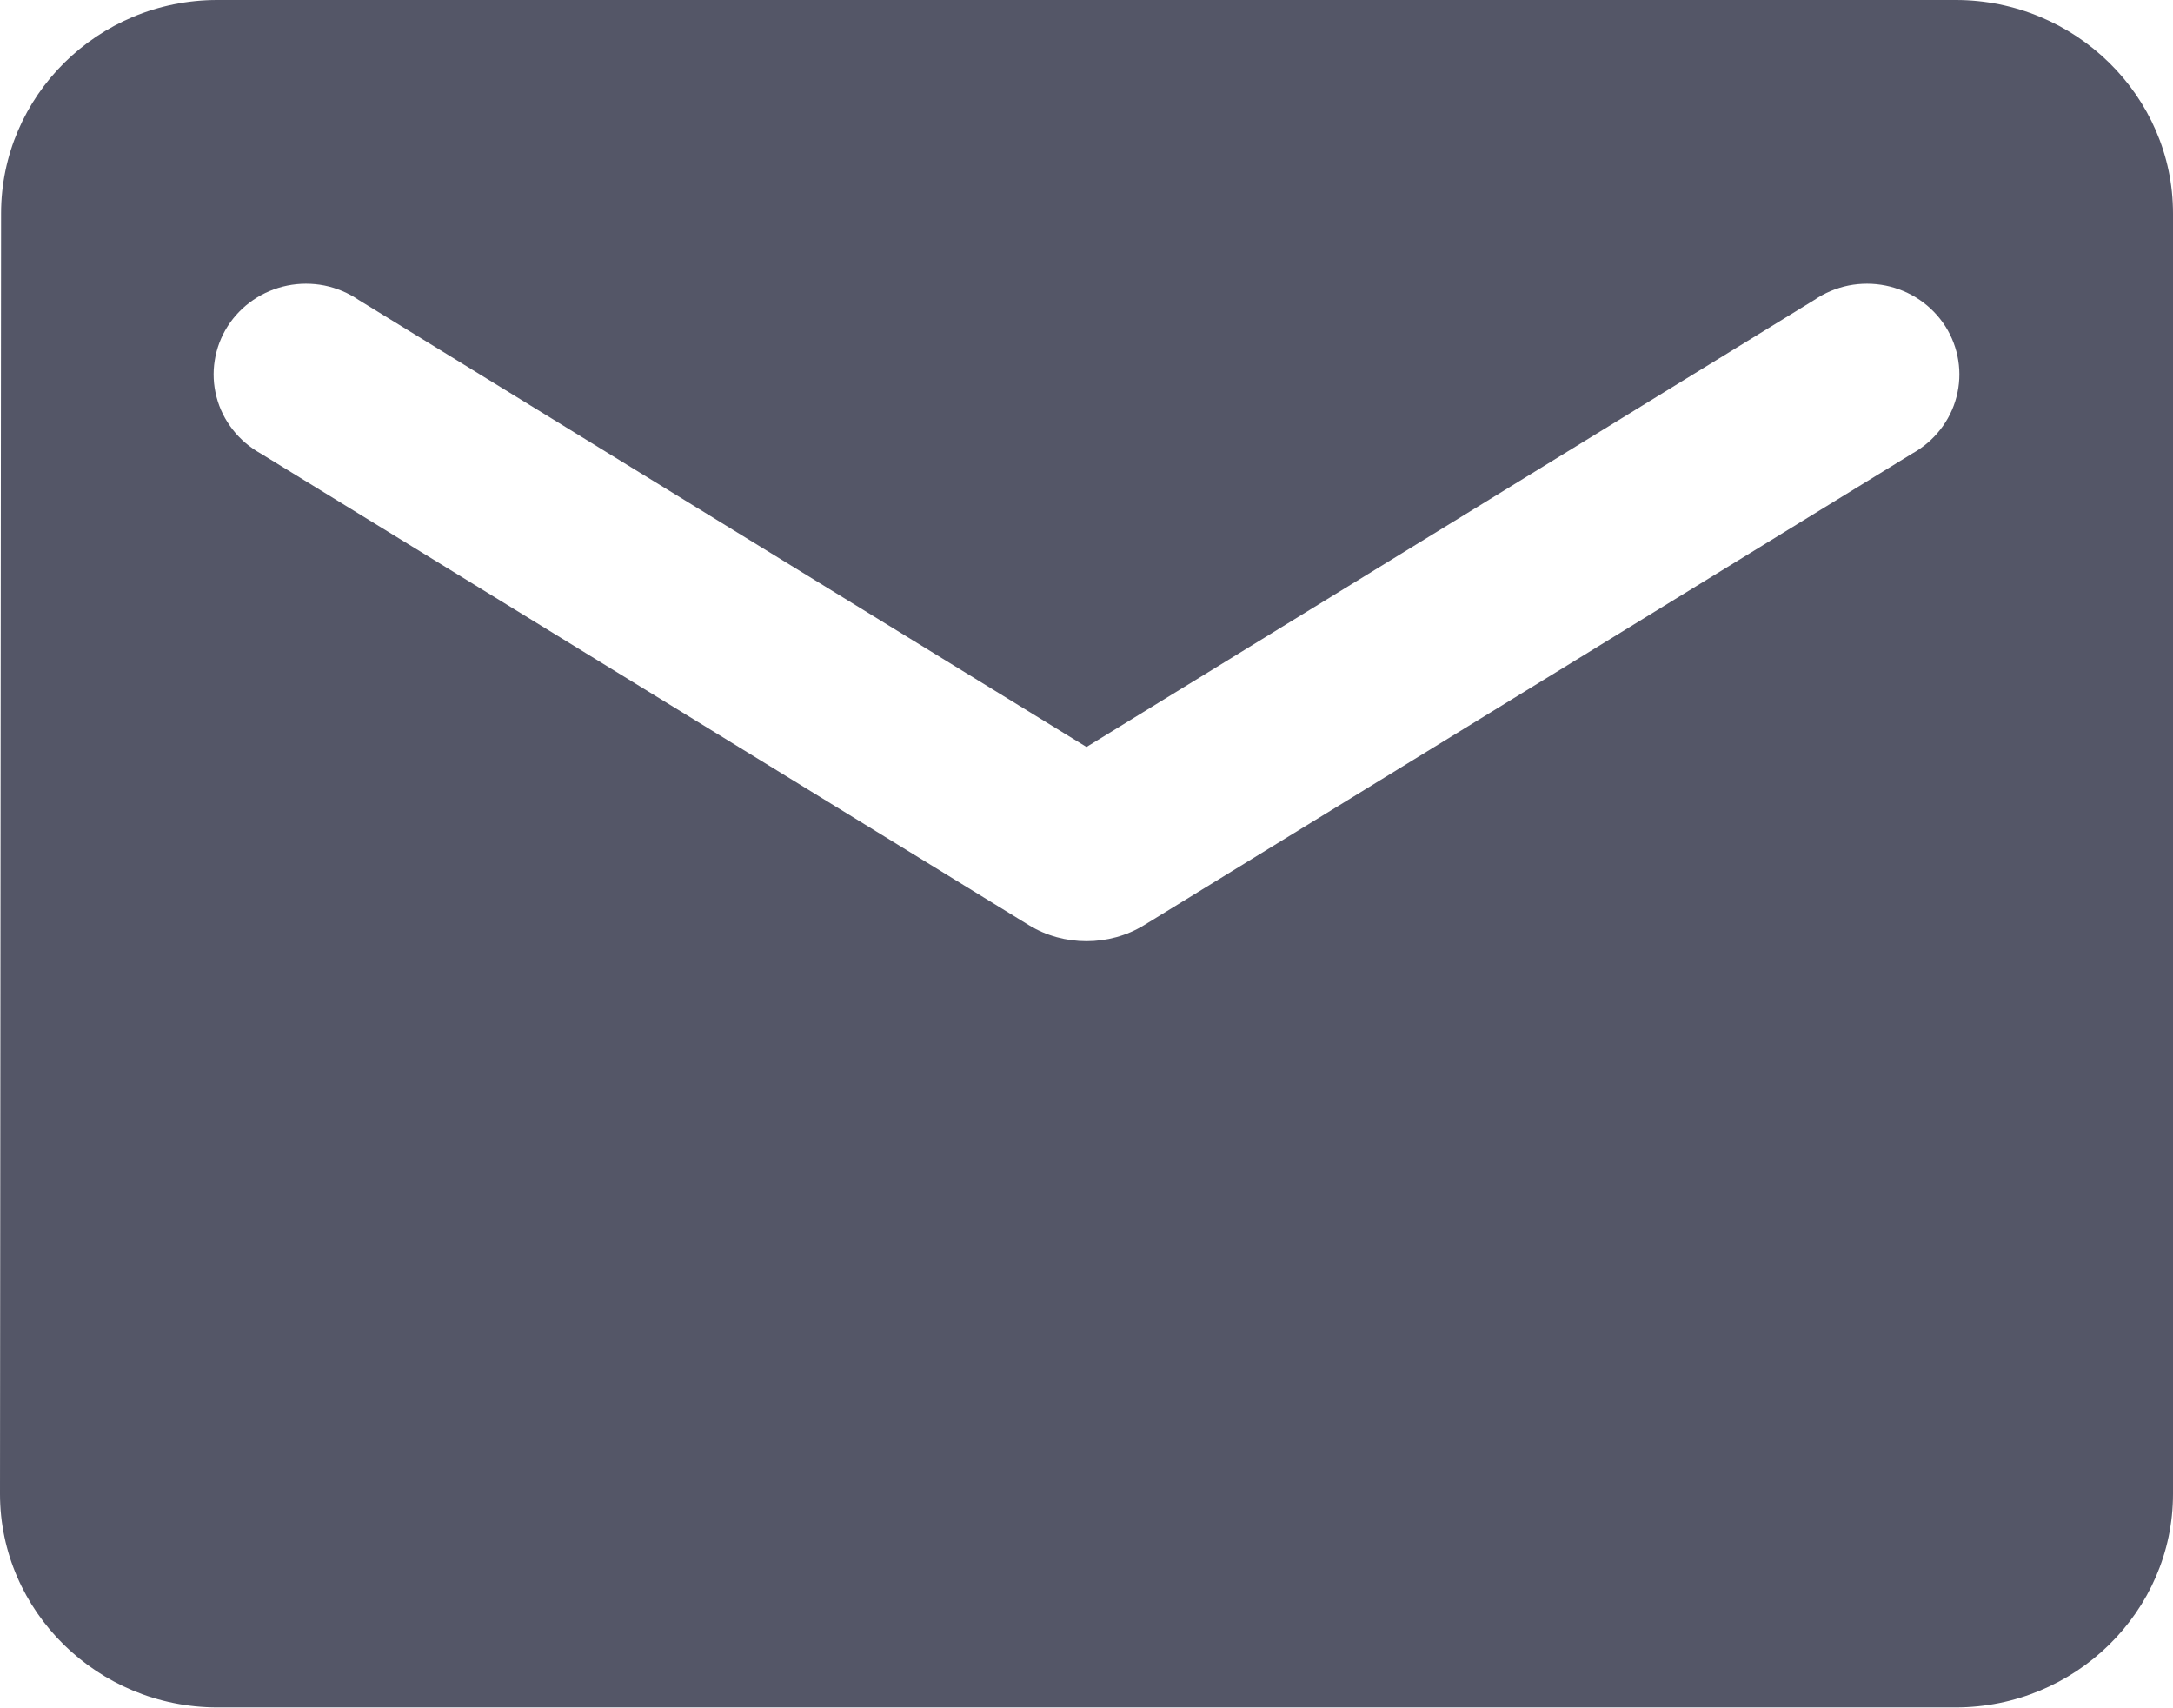
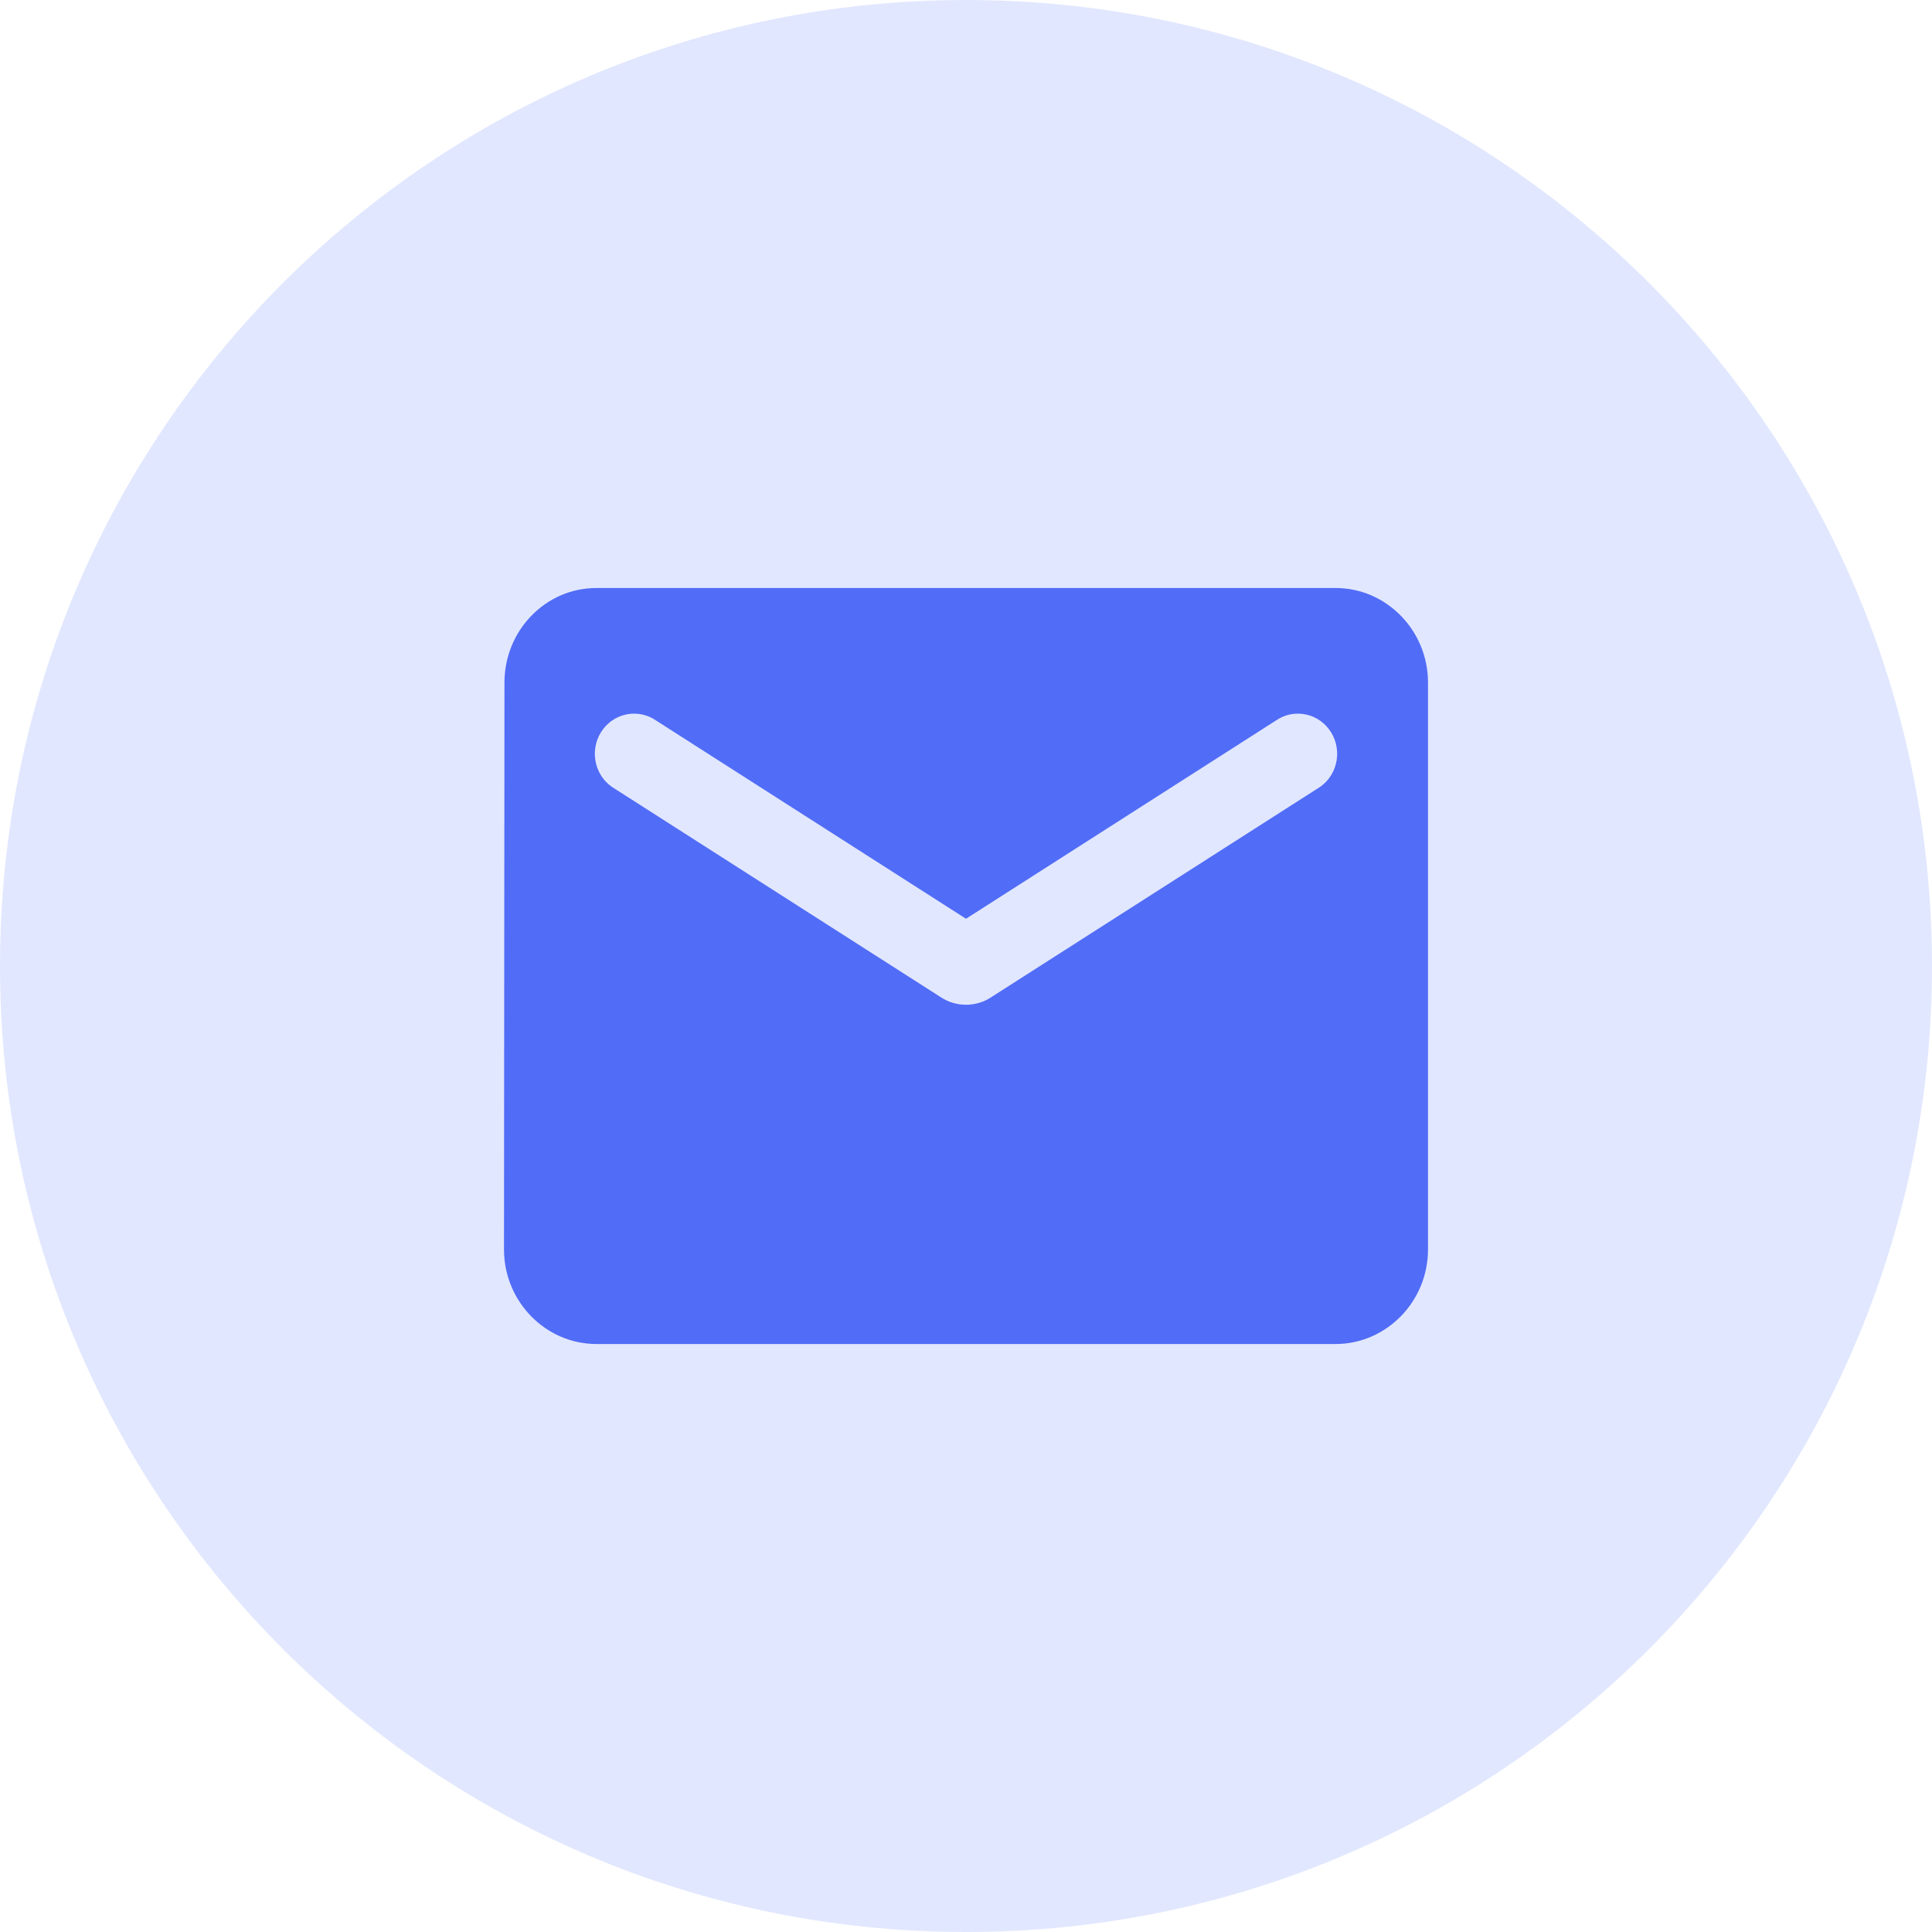
- <svg xmlns="http://www.w3.org/2000/svg" width="28" height="22" viewBox="0 0 28 22" fill="none">
-   <path d="M25.2 0H2.8C1.26 0 0.014 1.238 0.014 2.75L0 19.25C0 20.762 1.26 22 2.8 22H25.2C26.74 22 28 20.762 28 19.25V2.75C28 1.238 26.74 0 25.2 0ZM24.64 5.844L14.742 11.921C14.294 12.196 13.706 12.196 13.258 11.921L3.36 5.844C3.22 5.766 3.097 5.662 2.999 5.536C2.901 5.411 2.829 5.267 2.79 5.114C2.75 4.961 2.742 4.801 2.767 4.645C2.791 4.489 2.848 4.339 2.933 4.205C3.019 4.071 3.131 3.955 3.263 3.865C3.395 3.775 3.545 3.712 3.702 3.68C3.86 3.648 4.023 3.648 4.18 3.679C4.338 3.711 4.488 3.774 4.62 3.864L14 9.625L23.38 3.864C23.512 3.774 23.662 3.711 23.82 3.679C23.977 3.648 24.14 3.648 24.298 3.68C24.455 3.712 24.605 3.775 24.737 3.865C24.869 3.955 24.981 4.071 25.067 4.205C25.152 4.339 25.209 4.489 25.233 4.645C25.258 4.801 25.25 4.961 25.21 5.114C25.171 5.267 25.099 5.411 25.001 5.536C24.903 5.662 24.78 5.766 24.64 5.844V5.844Z" fill="#545667" />
+ <svg xmlns="http://www.w3.org/2000/svg" width="46" height="46" viewBox="0 0 46 46" fill="none">
+   <circle cx="23" cy="23" r="23" fill="#E1E7FE" />
+   <path d="M31.8 14H14.2C12.99 14 12.011 15.012 12.011 16.25L12 29.75C12 30.988 12.99 32 14.2 32H31.8C33.01 32 34 30.988 34 29.75V16.25C34 15.012 33.01 14 31.8 14ZM31.36 18.781L23.583 23.754C23.231 23.979 22.769 23.979 22.417 23.754L14.64 18.781C14.53 18.718 14.433 18.632 14.356 18.53C14.279 18.427 14.223 18.31 14.192 18.184C14.161 18.059 14.154 17.928 14.174 17.801C14.193 17.673 14.238 17.55 14.305 17.441C14.372 17.331 14.46 17.236 14.564 17.162C14.668 17.088 14.785 17.037 14.909 17.011C15.033 16.985 15.161 16.985 15.285 17.01C15.409 17.036 15.526 17.088 15.63 17.161L23 21.875L30.37 17.161C30.474 17.088 30.591 17.036 30.715 17.01C30.839 16.985 30.967 16.985 31.091 17.011C31.215 17.037 31.332 17.088 31.436 17.162C31.54 17.236 31.628 17.331 31.695 17.441C31.762 17.55 31.807 17.673 31.826 17.801C31.846 17.928 31.84 18.059 31.808 18.184C31.777 18.31 31.721 18.427 31.644 18.53C31.567 18.632 31.47 18.718 31.36 18.781Z" fill="#516CF7" />
</svg>
